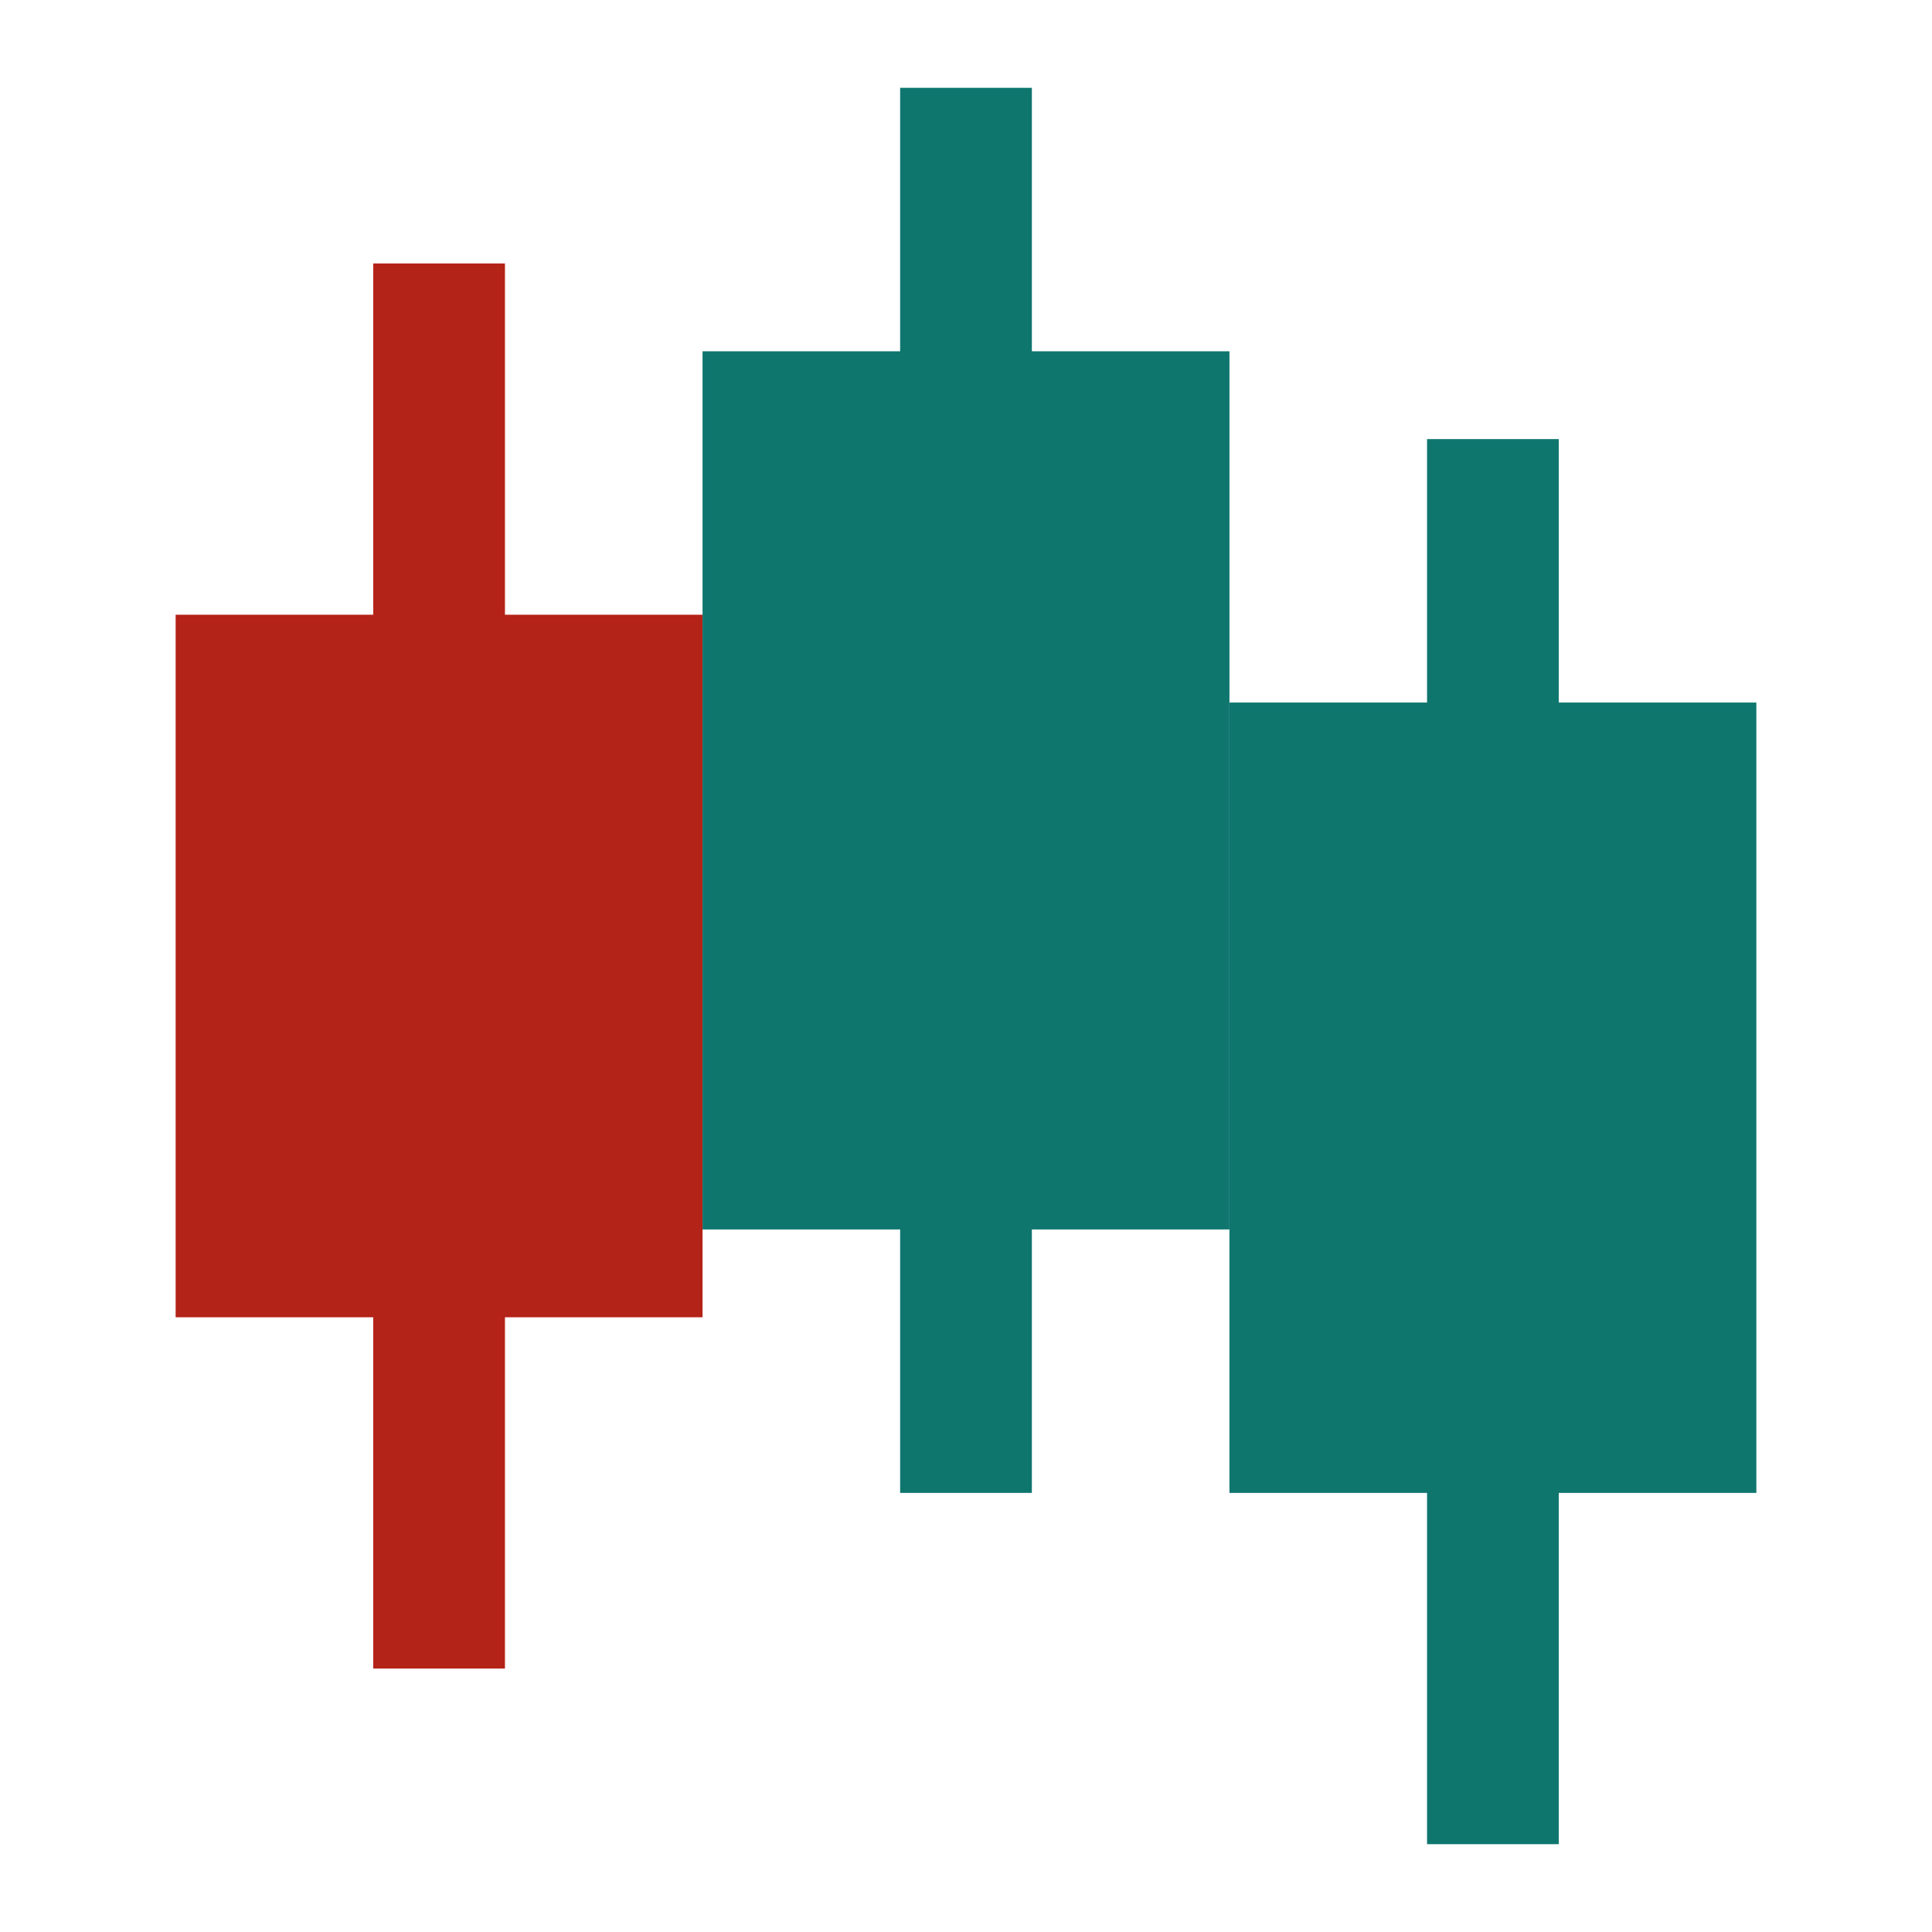
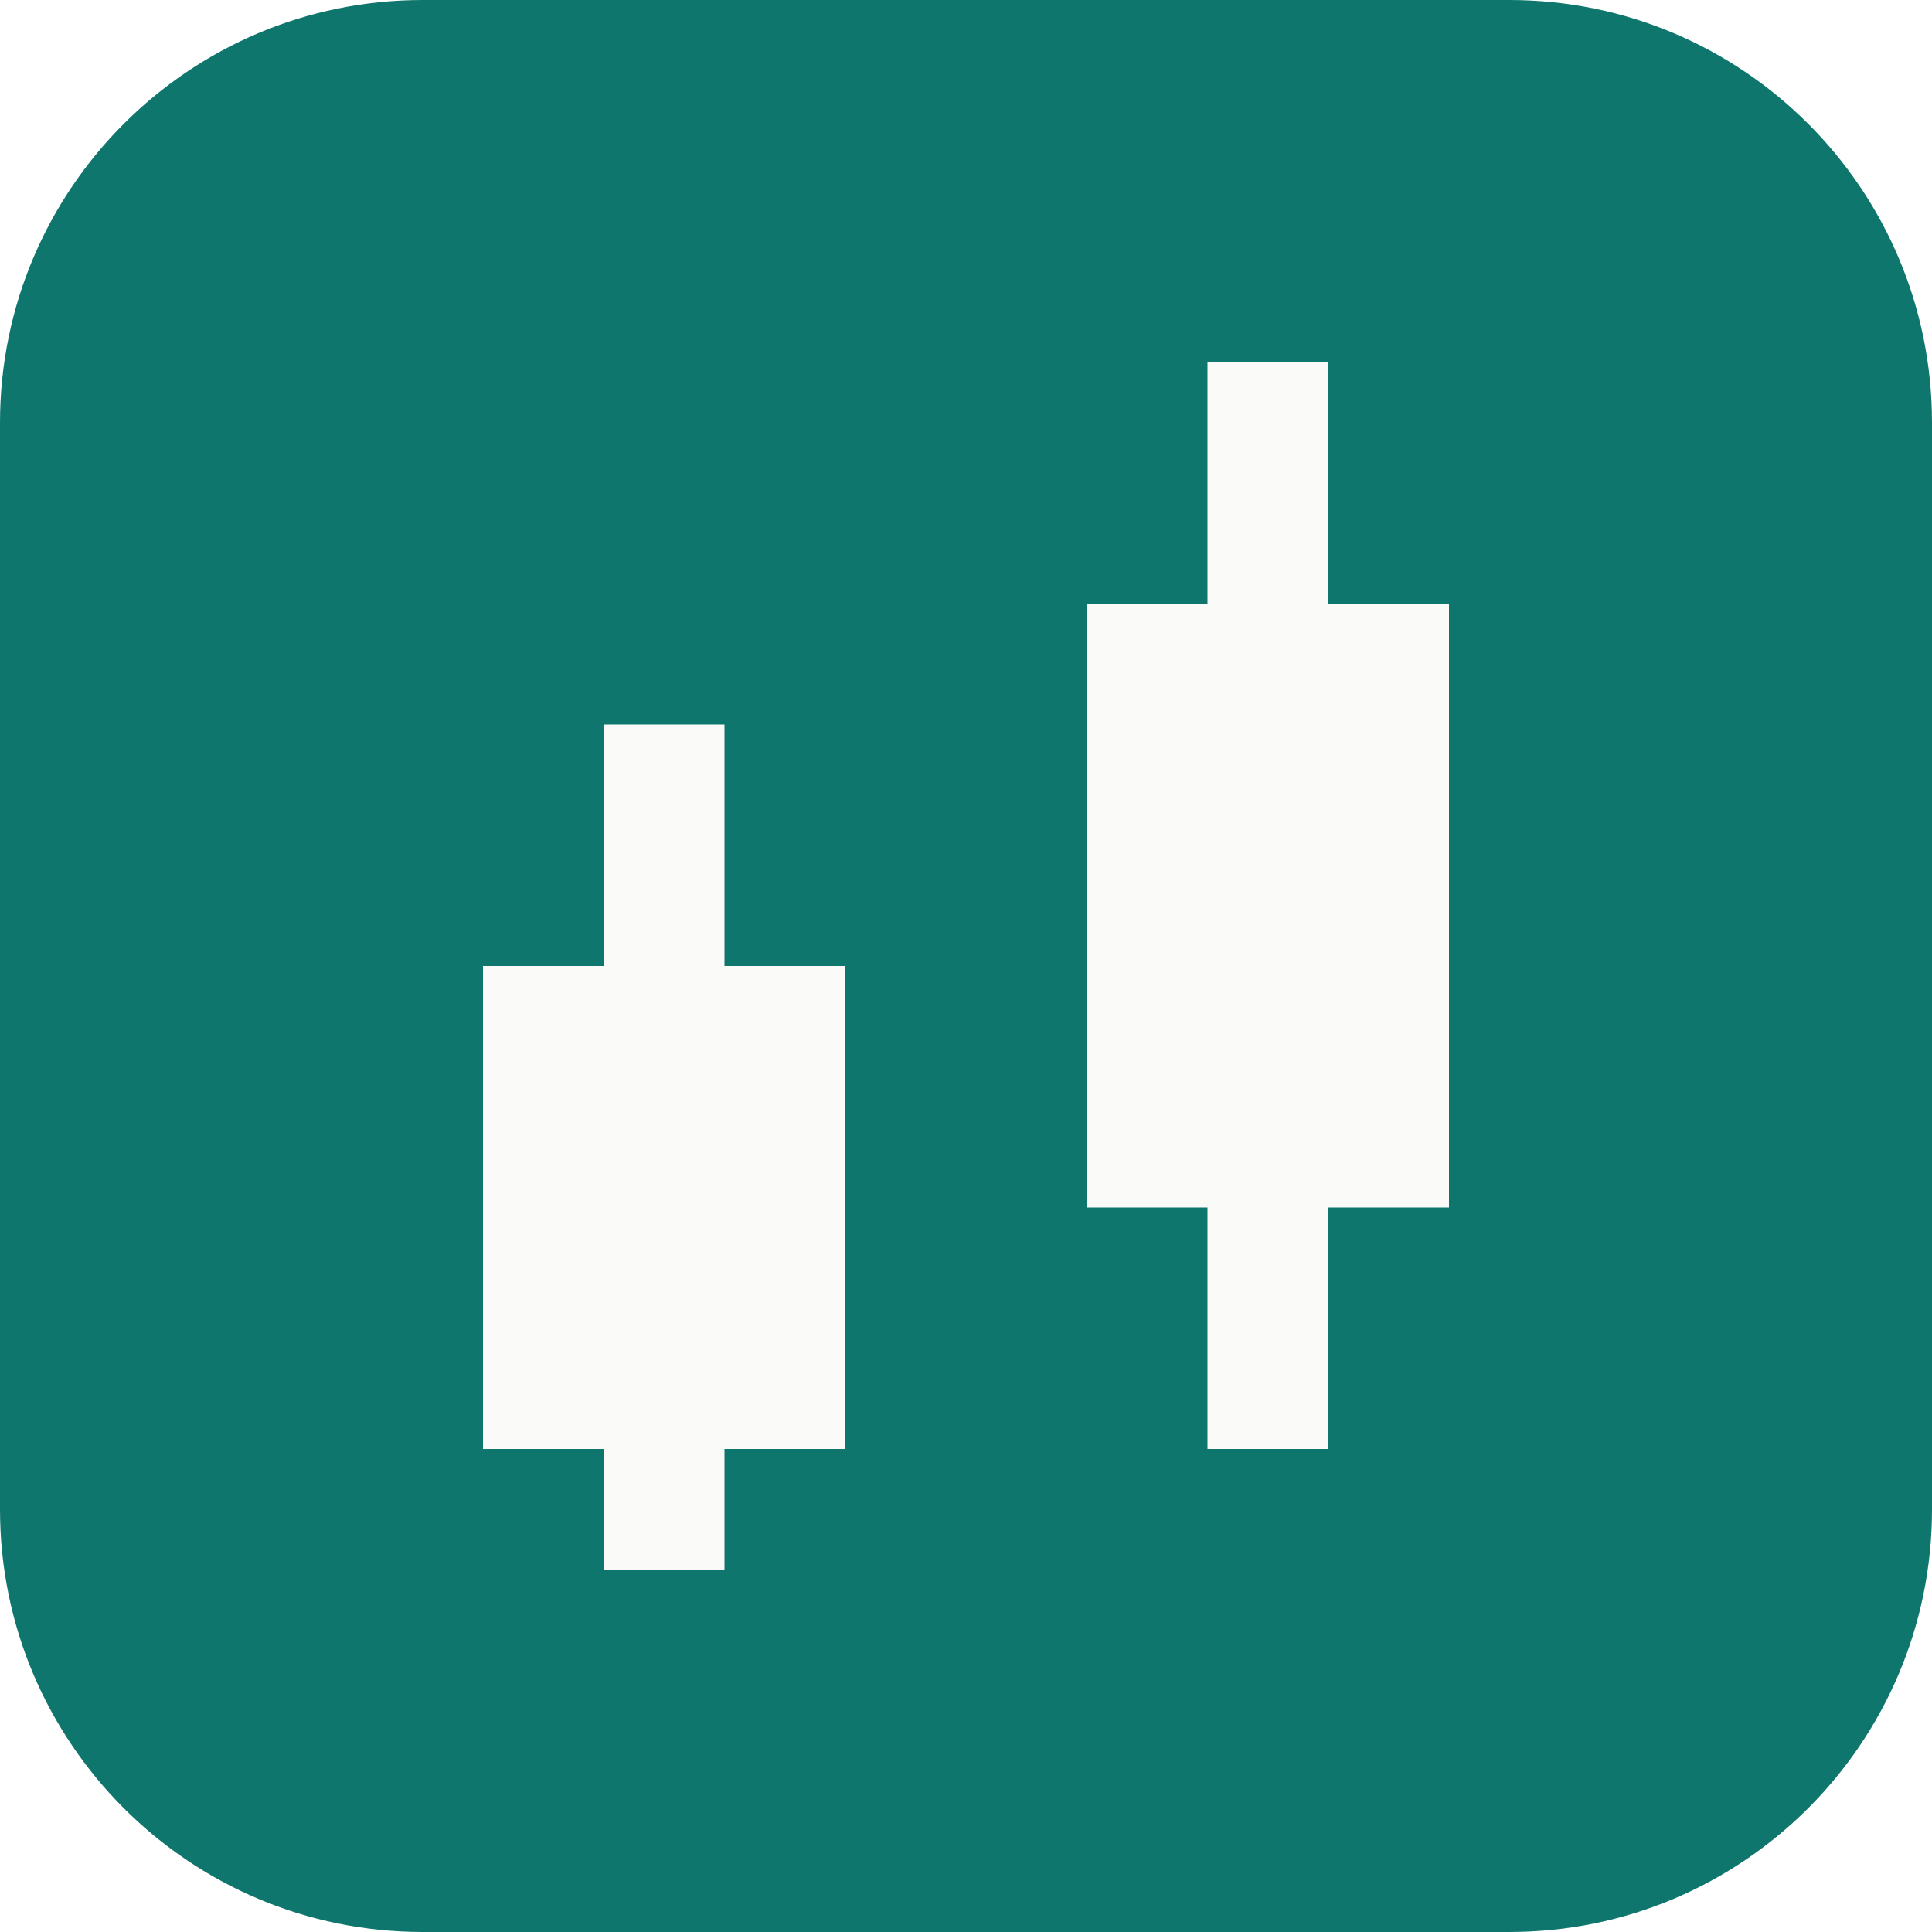
- <svg xmlns="http://www.w3.org/2000/svg" viewBox="0 0 22 22">
-   <line x1="5" y1="3" x2="5" y2="19" stroke="#B42318" stroke-width="1.5" />
-   <rect x="2" y="7" width="6" height="8" fill="#B42318" />
-   <line x1="11" y1="1" x2="11" y2="17" stroke="#0F766E" stroke-width="1.5" />
-   <rect x="8" y="4" width="6" height="10" fill="#0F766E" />
-   <line x1="17" y1="5" x2="17" y2="21" stroke="#0F766E" stroke-width="1.5" />
-   <rect x="14" y="8" width="6" height="9" fill="#0F766E" />
+ <svg xmlns="http://www.w3.org/2000/svg" viewBox="0 0 32 32" role="img" aria-label="CandleStack">
+   <style>
+     .a { fill: #0f766e; }
+     .b { fill: #fafaf9; }
+     @media (prefers-color-scheme: dark) {
+       .a { fill: #3cc7a6; }
+       .b { fill: #0d0f11; }
+     }
+   </style>
+   <rect class="a" width="32" height="32" rx="7" />
+   <g class="b">
+     <rect x="10" y="12" width="2" height="14" />
+     <rect x="8" y="16" width="6" height="8" />
+     <rect x="20" y="6" width="2" height="18" />
+     <rect x="18" y="10" width="6" height="10" />
+   </g>
</svg>
